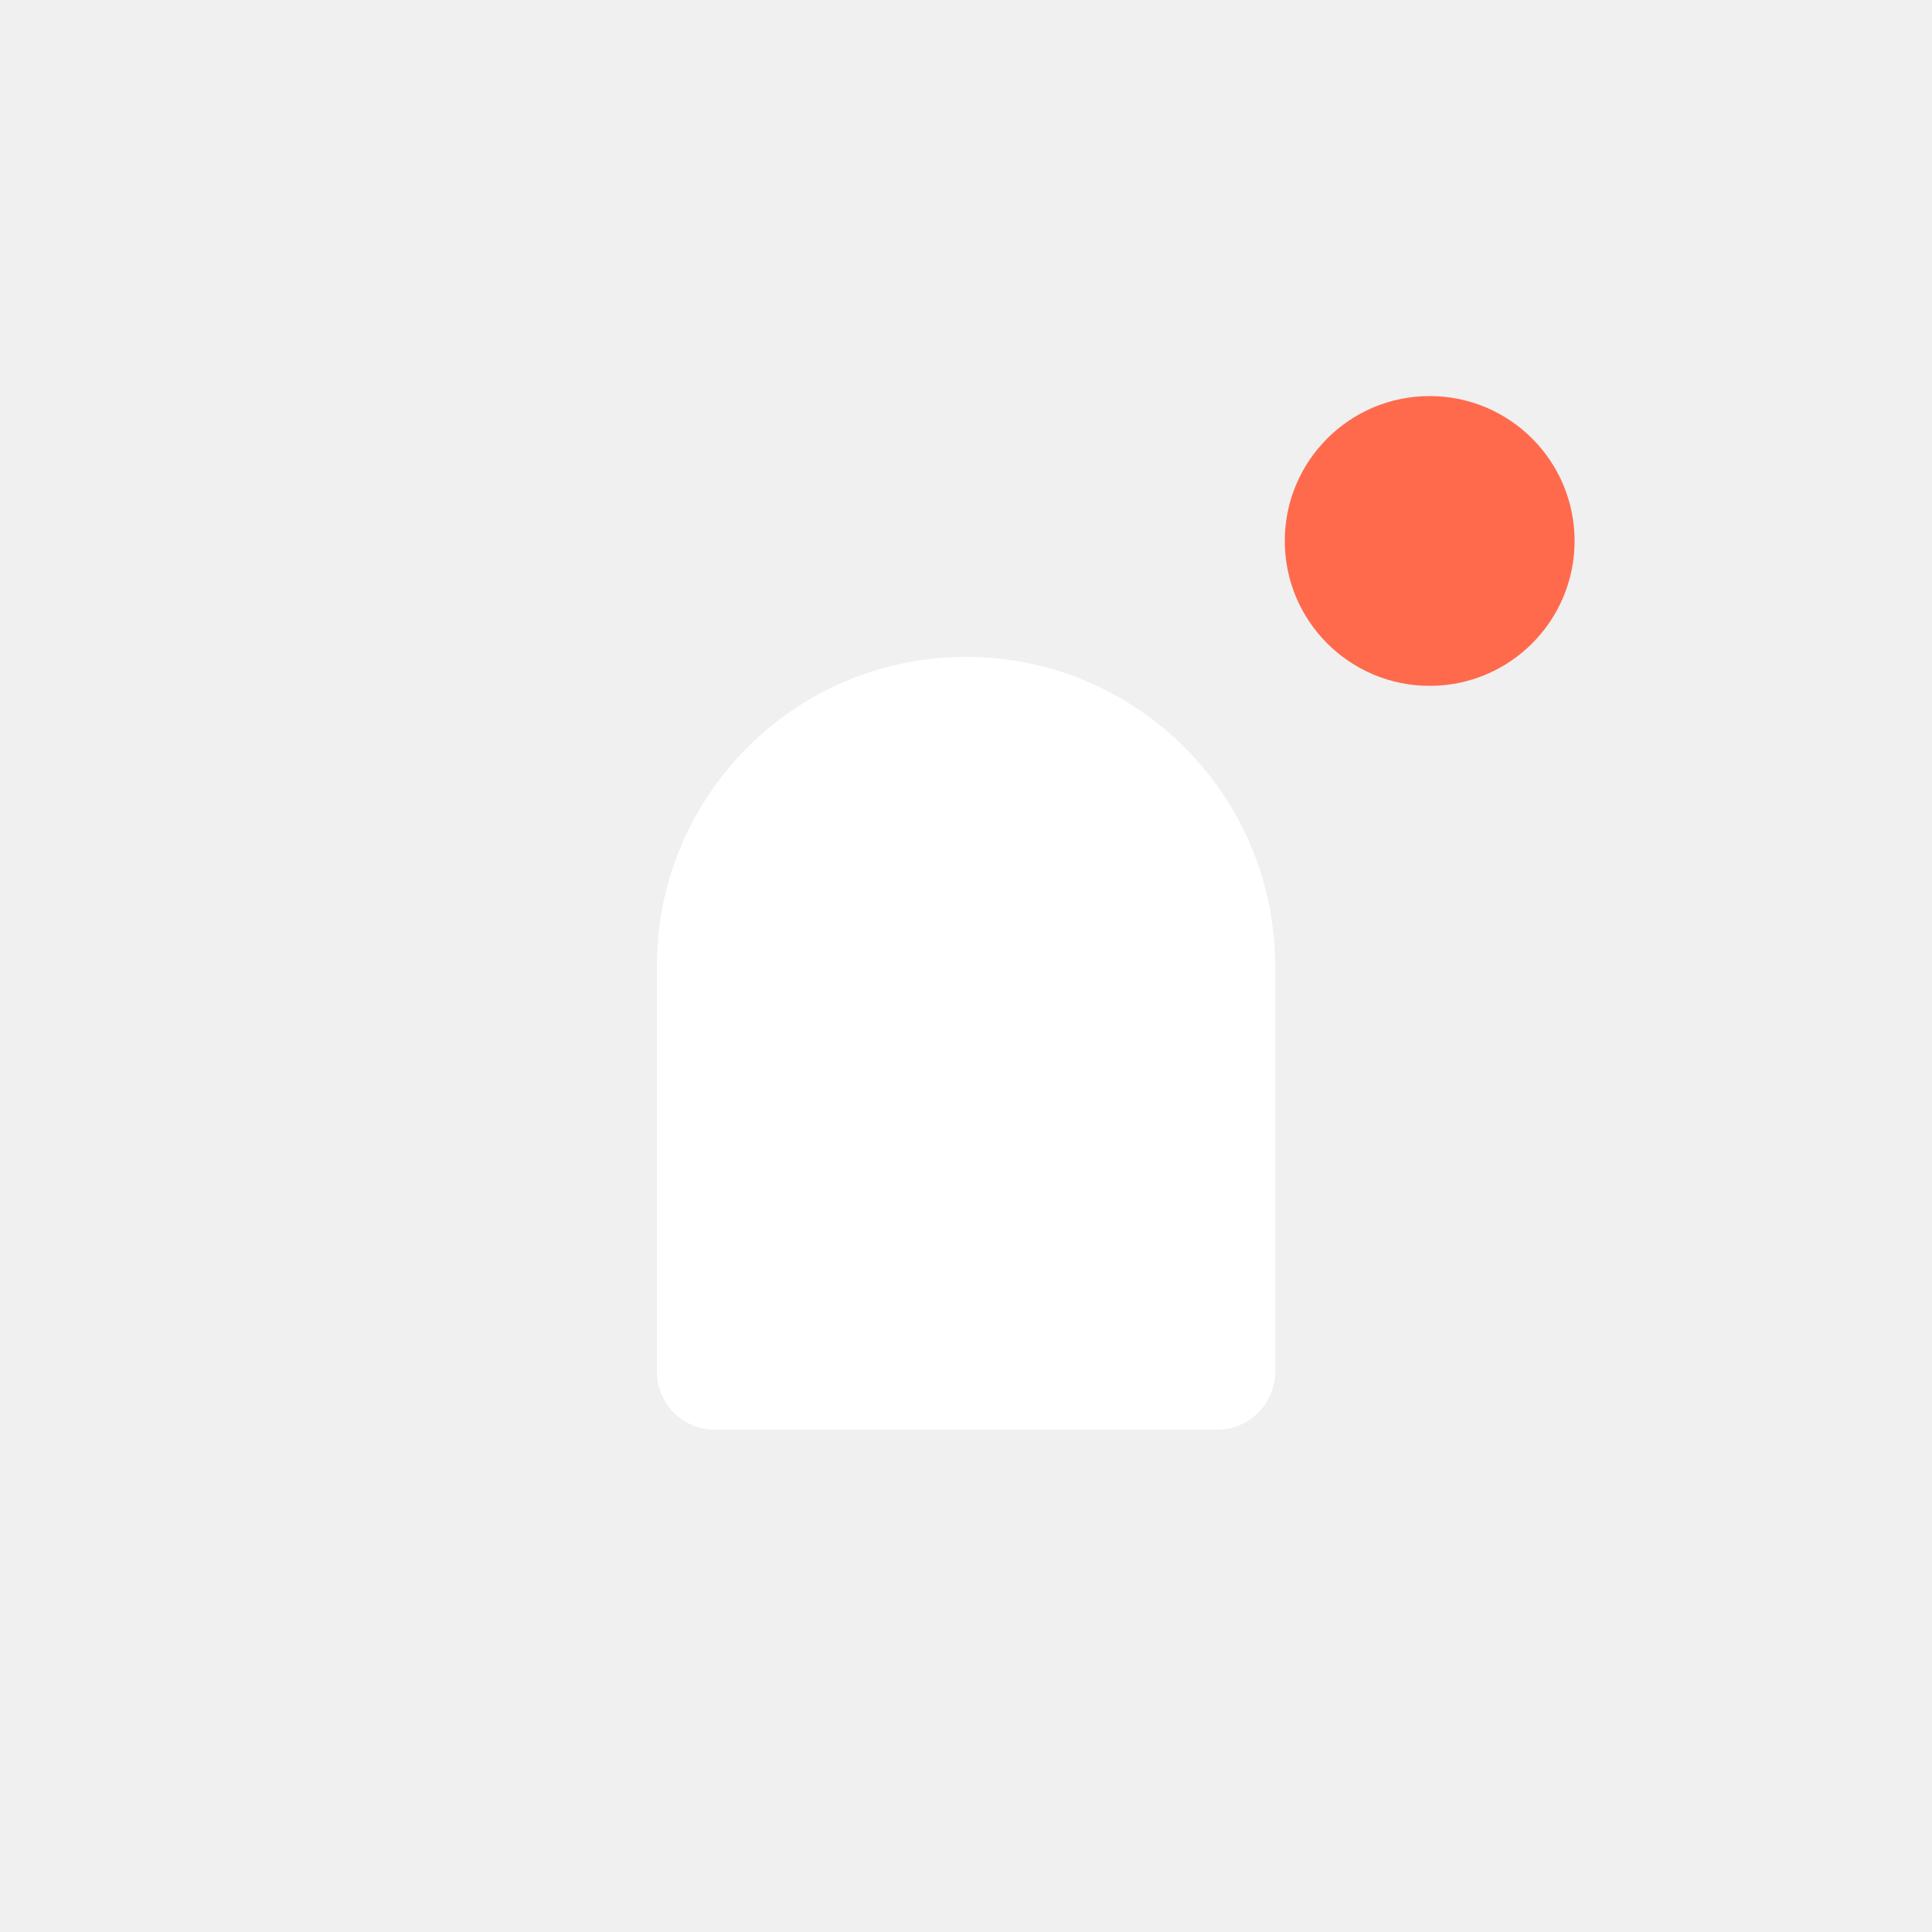
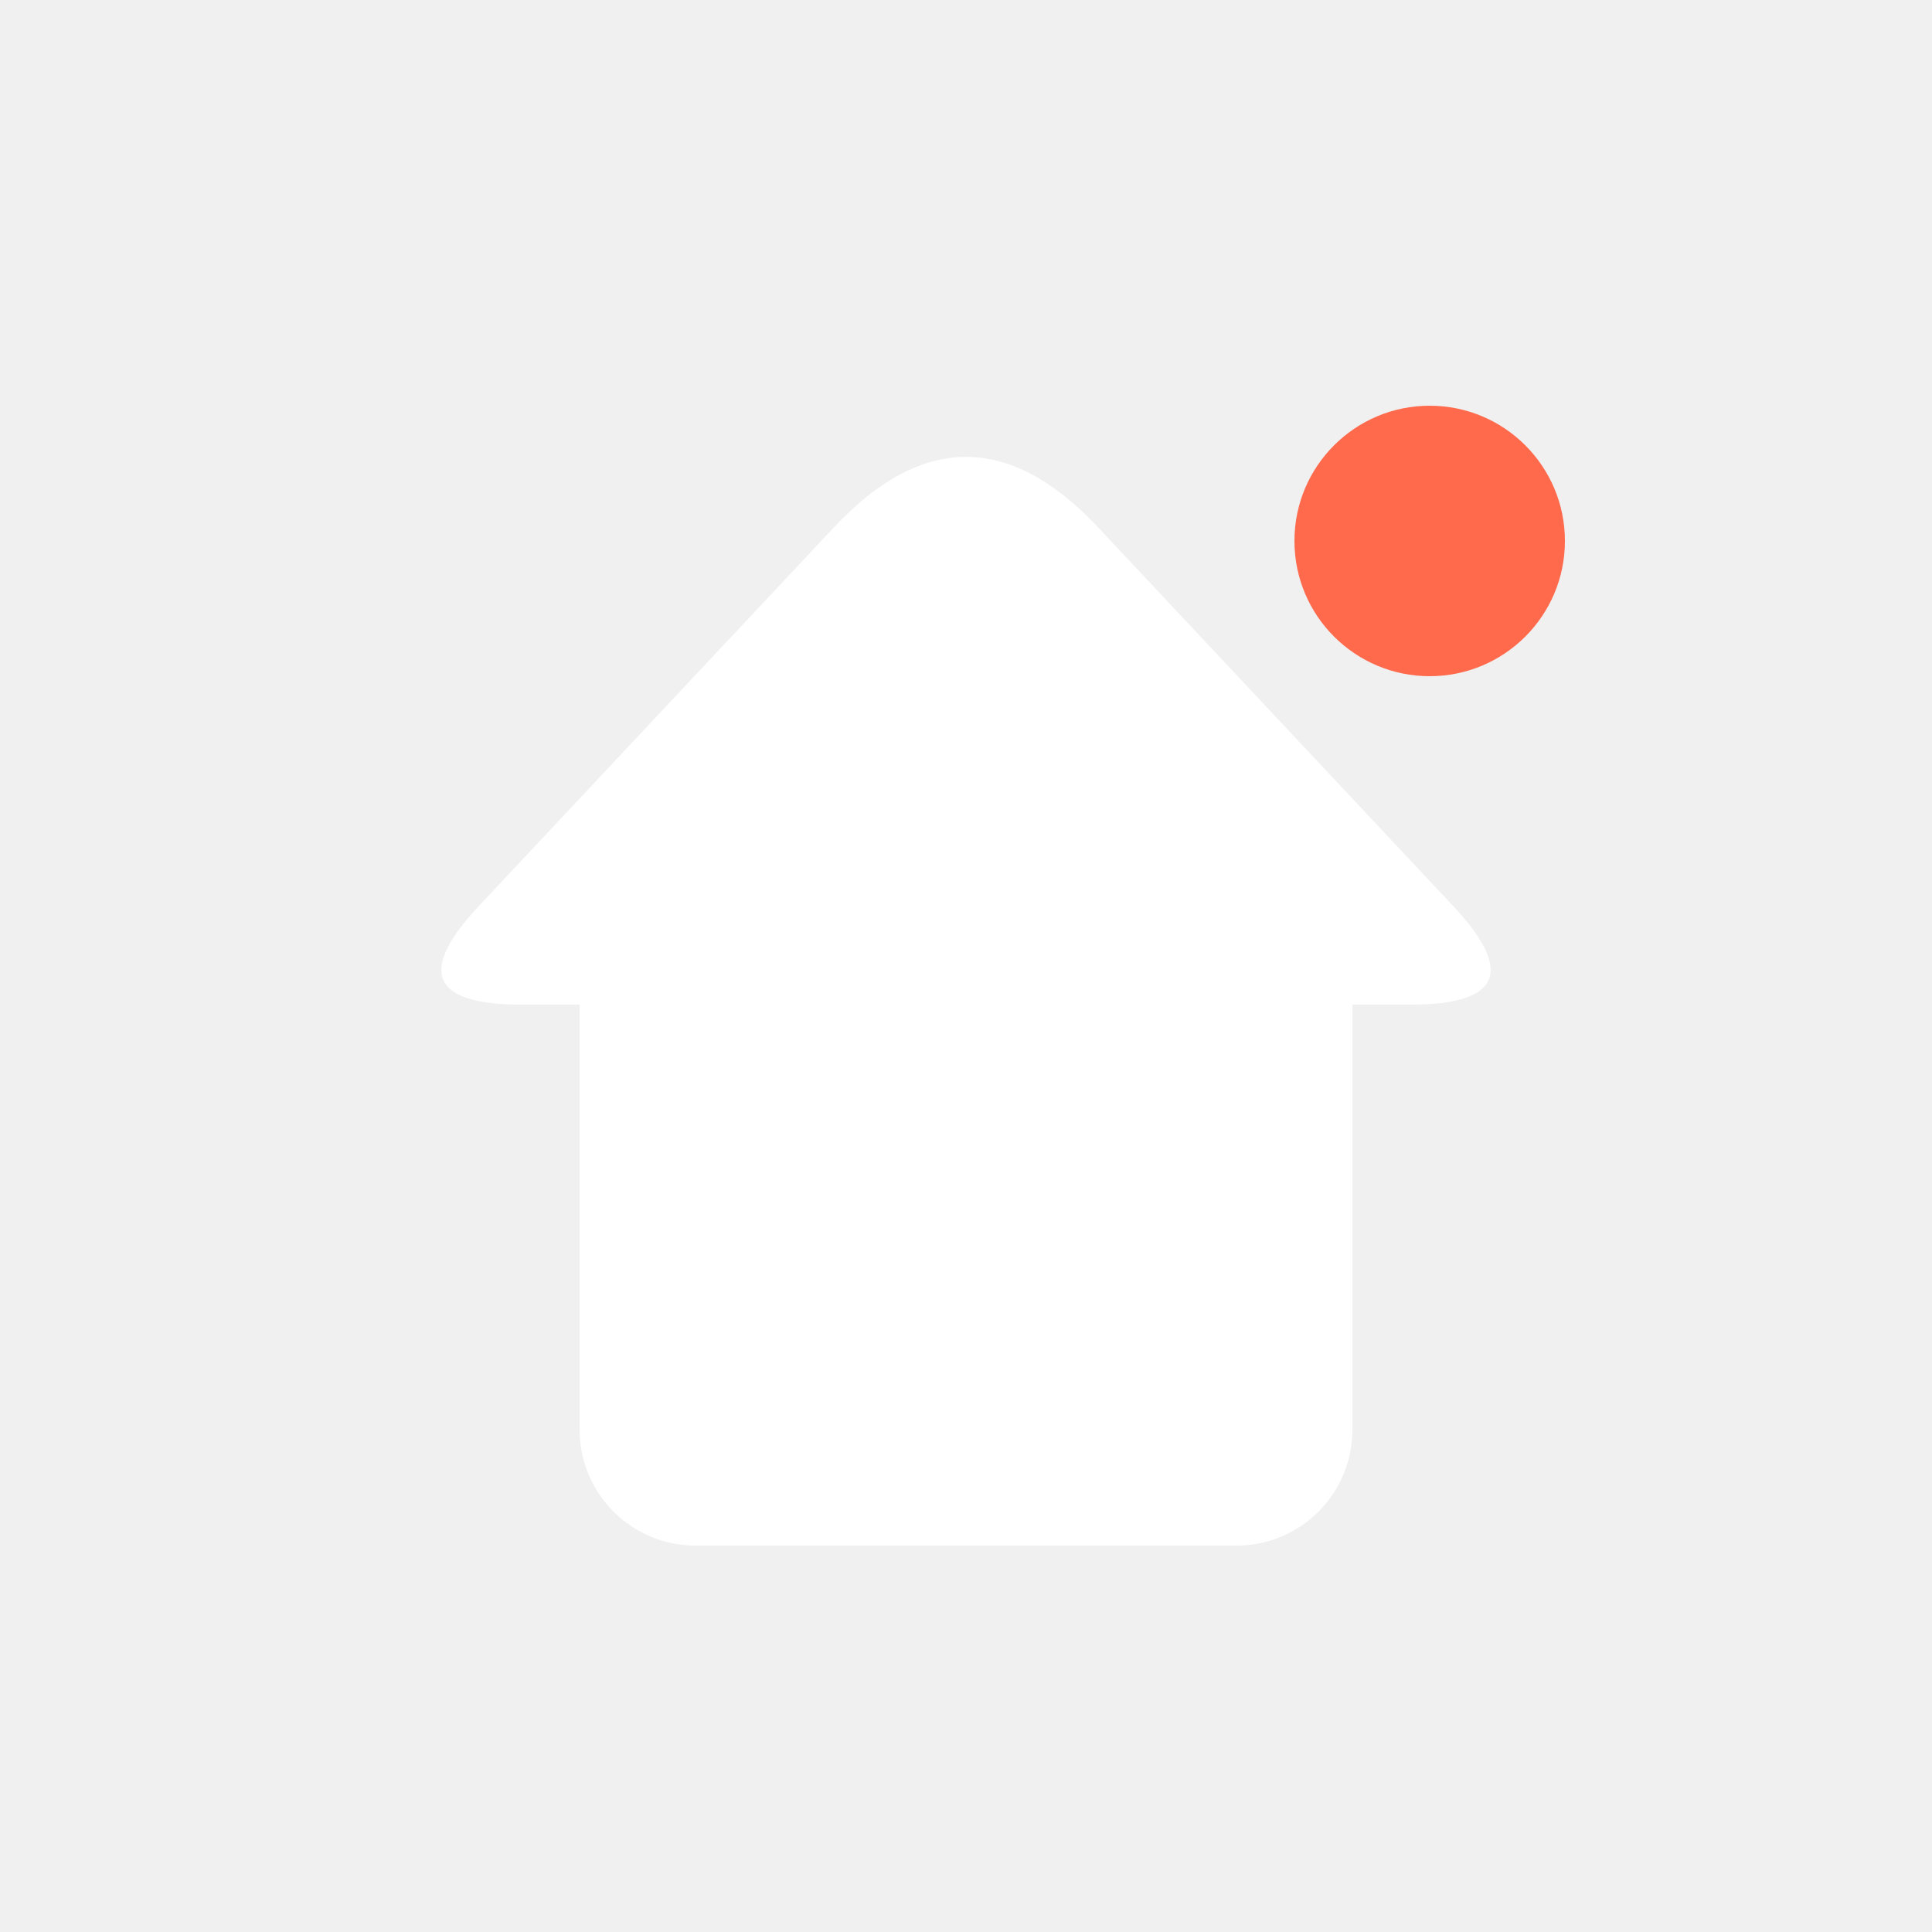
<svg xmlns="http://www.w3.org/2000/svg" viewBox="0 0 100 100">
  <g fill="#FFFFFF">
-     <path d="M34,50 L66,50 L66,71 A3,3 0 0 1 63,74 L37,74 A3,3 0 0 1 34,71 Z" />
-     <circle cx="50" cy="50" r="16" />
+     <path d="M56.84,27.3 L75.21,46.89 Q80,52 73,52 L27,52 Q20,52 24.79,46.89 L43.16,27.3 Q50,20 56.84,27.3 Z" />
+     <path d="M30,52 L70,52 L70,74 A6,6 0 0 1 64,80 L36,80 A6,6 0 0 1 30,74 Z" />
  </g>
-   <circle cx="74" cy="28" r="7.5" fill="#FF6A4D" />
+   <circle cx="74" cy="28" r="7" fill="#FF6A4D" />
</svg>
